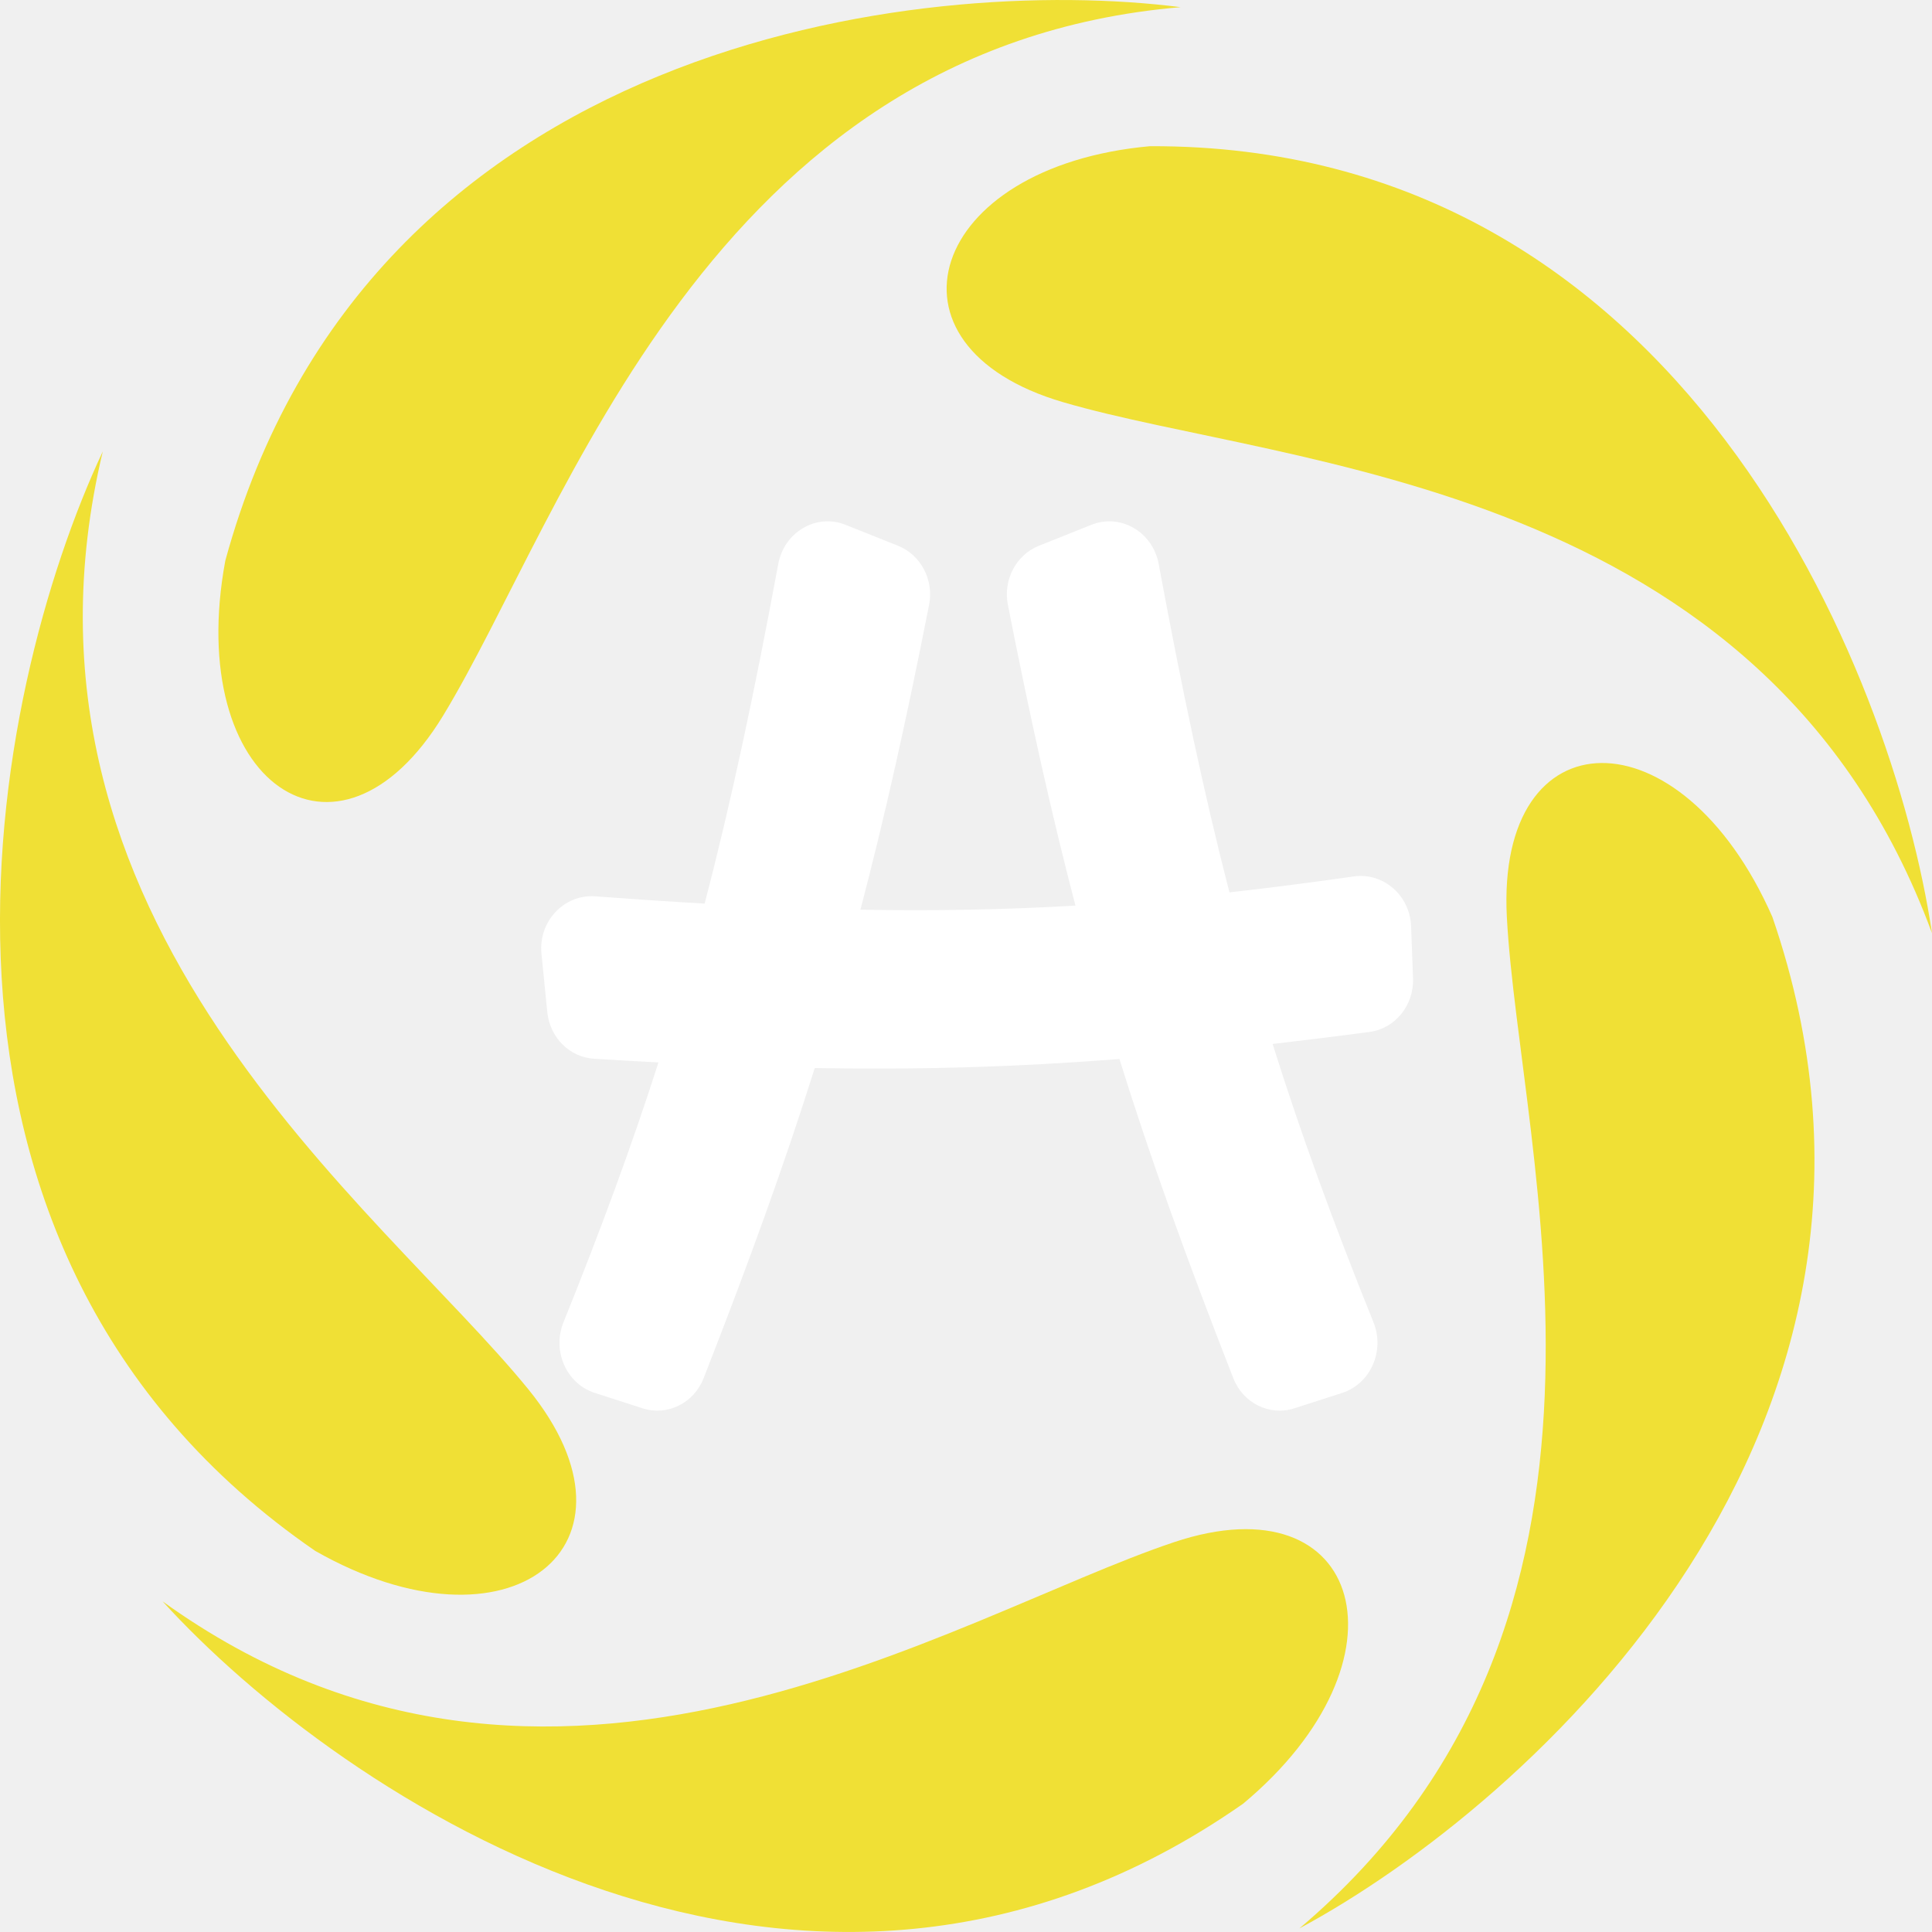
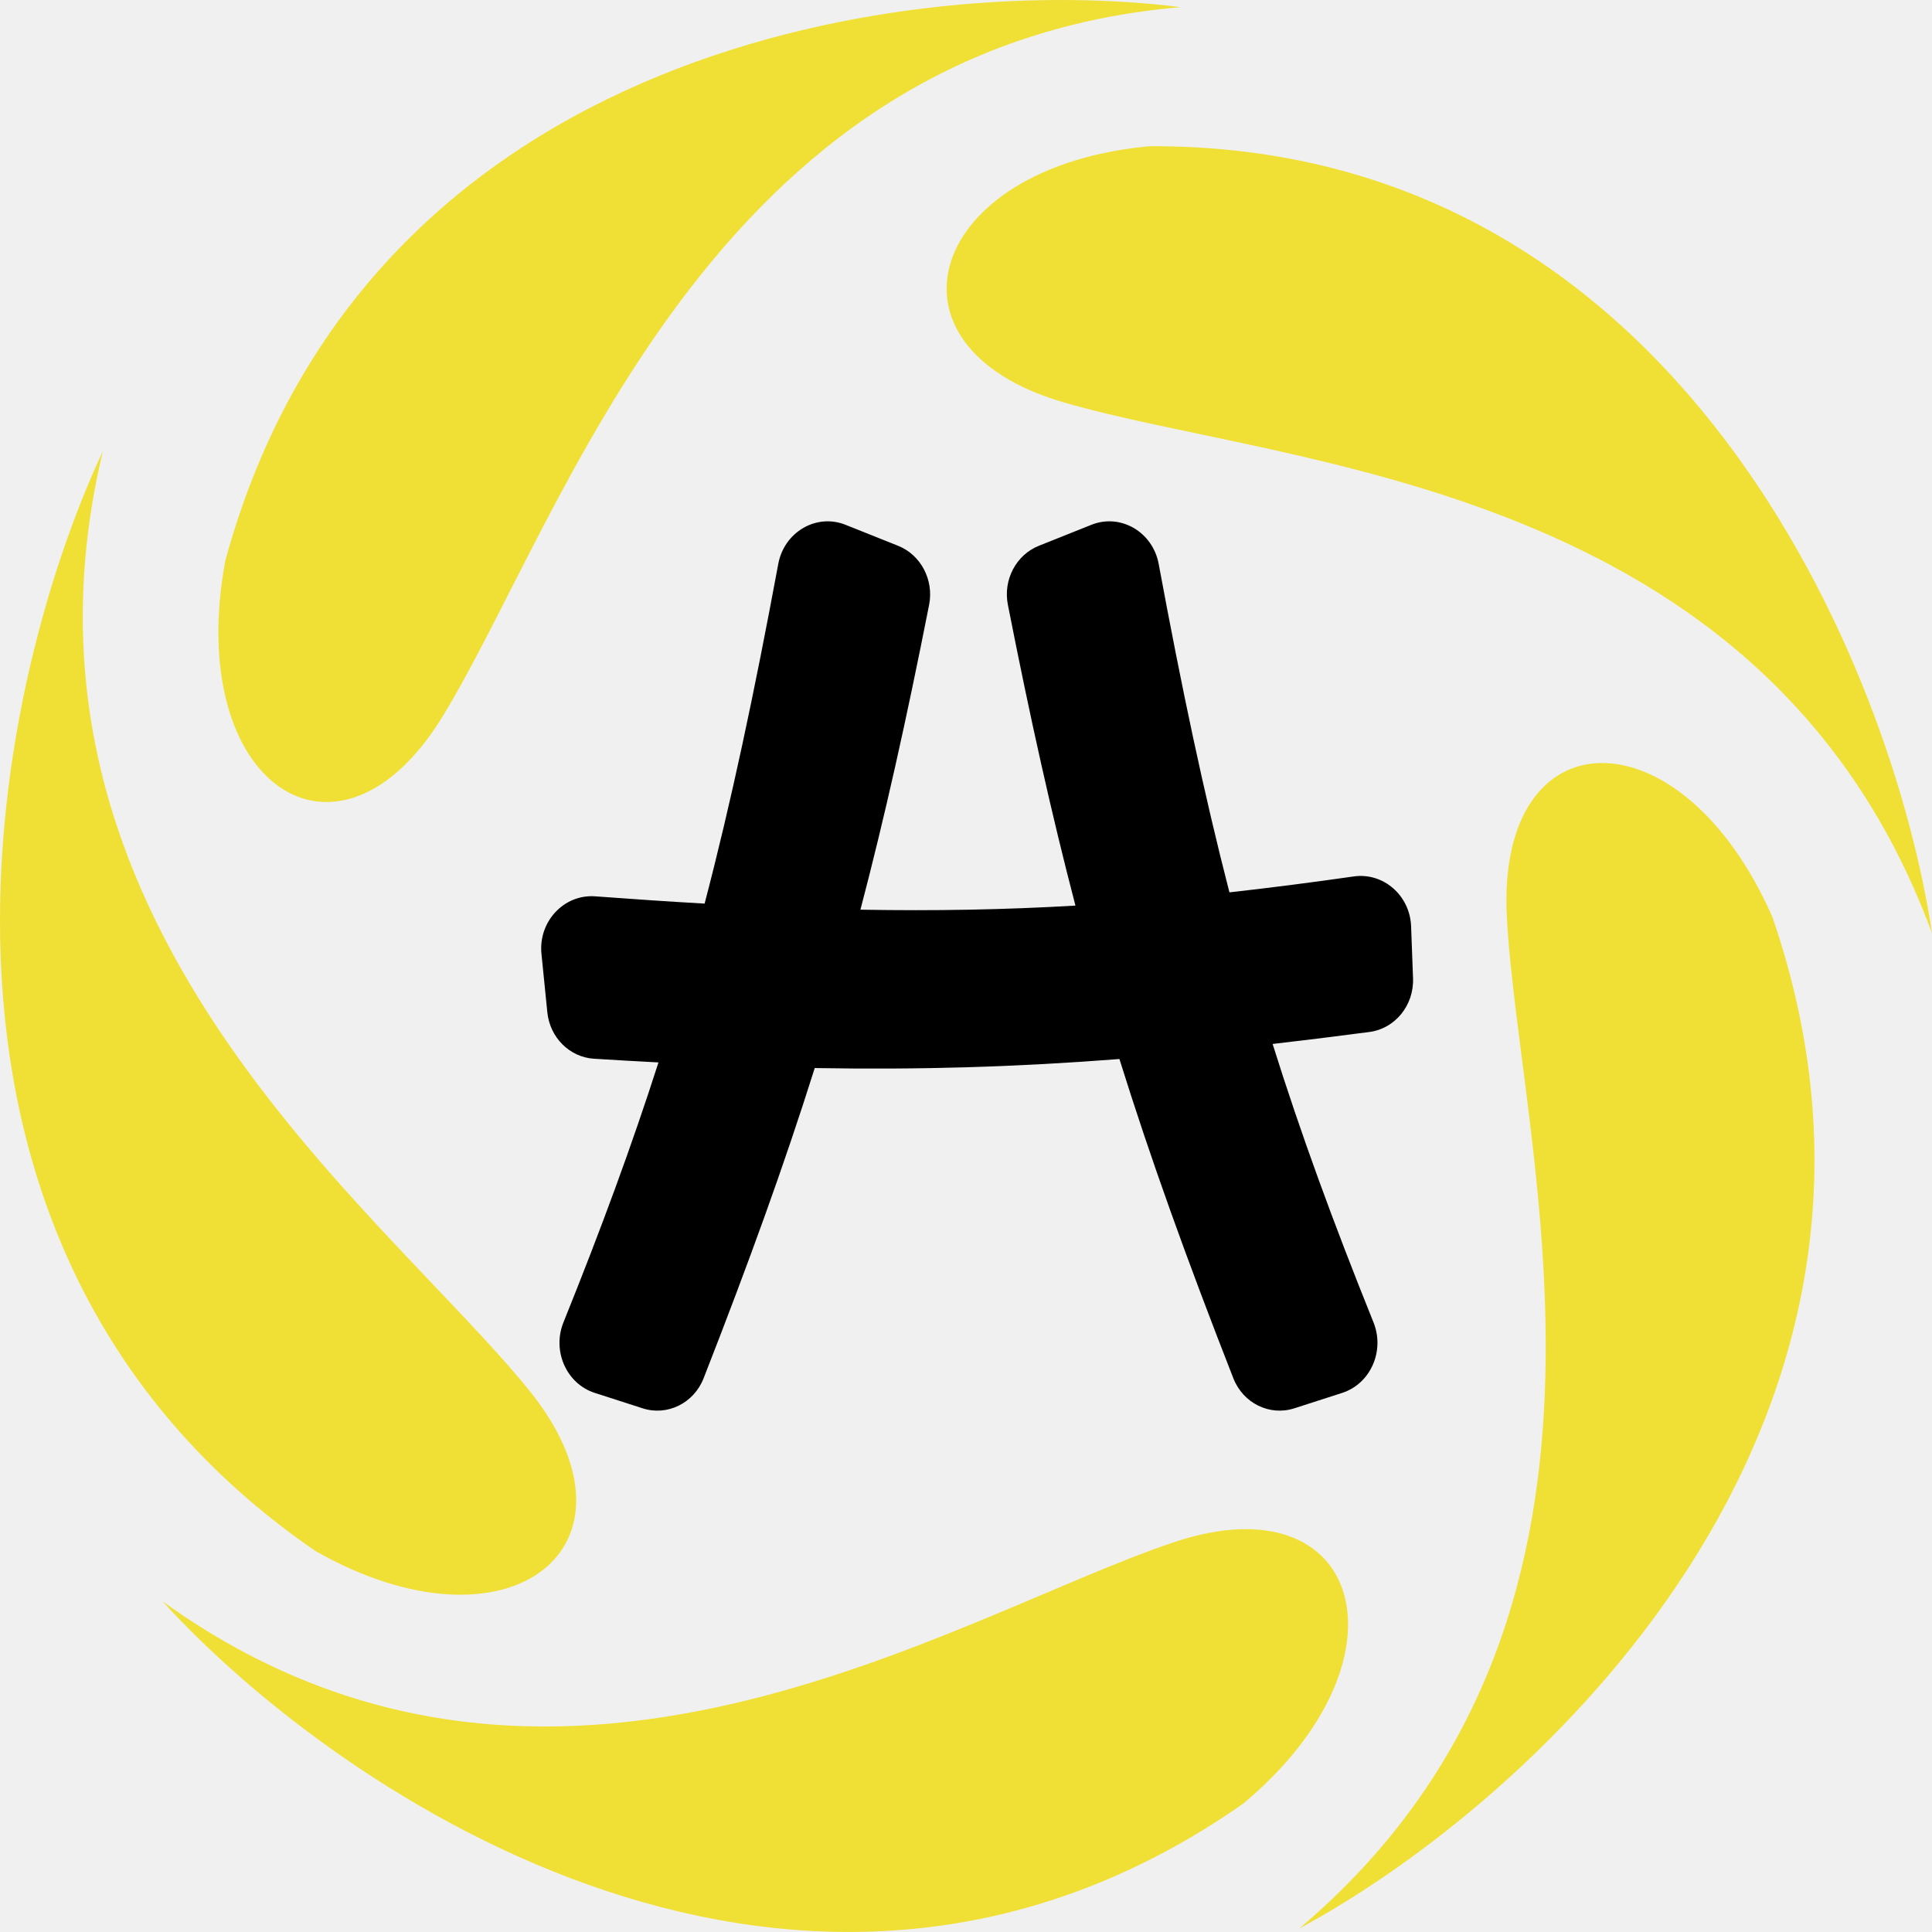
<svg xmlns="http://www.w3.org/2000/svg" width="34" height="34" viewBox="0 0 34 34" fill="none">
-   <path d="M11.309 24.784L10.468 24.513C9.968 24.352 9.713 23.774 9.916 23.271C10.58 21.624 11.121 20.153 11.588 18.697C11.22 18.678 10.842 18.656 10.453 18.632C10.024 18.605 9.677 18.259 9.632 17.814L9.529 16.788C9.471 16.218 9.925 15.734 10.474 15.774C11.147 15.824 11.786 15.867 12.4 15.902C12.866 14.12 13.271 12.217 13.696 9.925C13.8 9.362 14.367 9.03 14.881 9.236L15.805 9.605C16.205 9.765 16.437 10.205 16.351 10.643C15.951 12.672 15.567 14.391 15.142 16.009C16.451 16.032 17.68 16.01 18.926 15.937C18.509 14.341 18.13 12.642 17.737 10.643C17.65 10.205 17.882 9.765 18.282 9.605L19.206 9.236C19.72 9.03 20.287 9.362 20.391 9.925C20.8 12.132 21.191 13.979 21.636 15.704C22.336 15.626 23.06 15.533 23.824 15.424C24.343 15.35 24.813 15.757 24.833 16.302L24.867 17.218C24.884 17.692 24.551 18.102 24.1 18.161C23.509 18.239 22.943 18.309 22.396 18.372C22.886 19.935 23.458 21.501 24.171 23.271C24.374 23.774 24.119 24.352 23.619 24.513L22.778 24.784C22.344 24.924 21.877 24.695 21.705 24.256C20.89 22.173 20.249 20.397 19.7 18.637C17.899 18.777 16.208 18.828 14.338 18.796C13.8 20.504 13.173 22.235 12.382 24.256C12.21 24.695 11.743 24.924 11.309 24.784Z" fill="white" />
+   <path d="M11.309 24.784L10.468 24.513C9.968 24.352 9.713 23.774 9.916 23.271C10.58 21.624 11.121 20.153 11.588 18.697C11.22 18.678 10.842 18.656 10.453 18.632C10.024 18.605 9.677 18.259 9.632 17.814L9.529 16.788C9.471 16.218 9.925 15.734 10.474 15.774C11.147 15.824 11.786 15.867 12.4 15.902C12.866 14.12 13.271 12.217 13.696 9.925C13.8 9.362 14.367 9.03 14.881 9.236L15.805 9.605C16.205 9.765 16.437 10.205 16.351 10.643C15.951 12.672 15.567 14.391 15.142 16.009C16.451 16.032 17.68 16.01 18.926 15.937C18.509 14.341 18.13 12.642 17.737 10.643C17.65 10.205 17.882 9.765 18.282 9.605L19.206 9.236C19.72 9.03 20.287 9.362 20.391 9.925C20.8 12.132 21.191 13.979 21.636 15.704C22.336 15.626 23.06 15.533 23.824 15.424C24.343 15.35 24.813 15.757 24.833 16.302L24.867 17.218C24.884 17.692 24.551 18.102 24.1 18.161C23.509 18.239 22.943 18.309 22.396 18.372C22.886 19.935 23.458 21.501 24.171 23.271C24.374 23.774 24.119 24.352 23.619 24.513L22.778 24.784C22.344 24.924 21.877 24.695 21.705 24.256C20.89 22.173 20.249 20.397 19.7 18.637C17.899 18.777 16.208 18.828 14.338 18.796C13.8 20.504 13.173 22.235 12.382 24.256C12.21 24.695 11.743 24.924 11.309 24.784Z" fill="black" />
  <path d="M31.191 16.137C34.287 25.133 26.932 31.752 22.867 33.937C29.293 28.5 26.737 20.307 26.518 16.137C26.331 12.562 29.585 12.487 31.191 16.137Z" fill="#F0E035" />
  <path d="M5.547 27.293C-2.202 21.96 -0.173 12.171 1.809 7.944C-0.164 16.218 6.68 21.235 9.297 24.448C11.539 27.202 8.972 29.243 5.547 27.293Z" fill="#F0E035" />
  <path d="M3.965 9.867C6.473 0.682 16.218 -0.455 20.777 0.126C12.457 0.835 9.958 9.046 7.798 12.594C5.947 15.636 3.236 13.798 3.965 9.867Z" fill="#F0E035" />
  <path d="M21.877 31.742C14.168 37.134 5.987 31.614 2.861 28.181C9.68 33.093 16.77 28.442 20.66 27.14C23.995 26.024 24.913 29.21 21.877 31.742Z" fill="#F0E035" />
  <path d="M20.235 2.573C29.583 2.535 33.307 11.79 34 16.423C31.067 8.45 22.641 8.231 18.706 7.077C15.332 6.088 16.329 2.927 20.235 2.573Z" fill="#F0E035" />
</svg>
